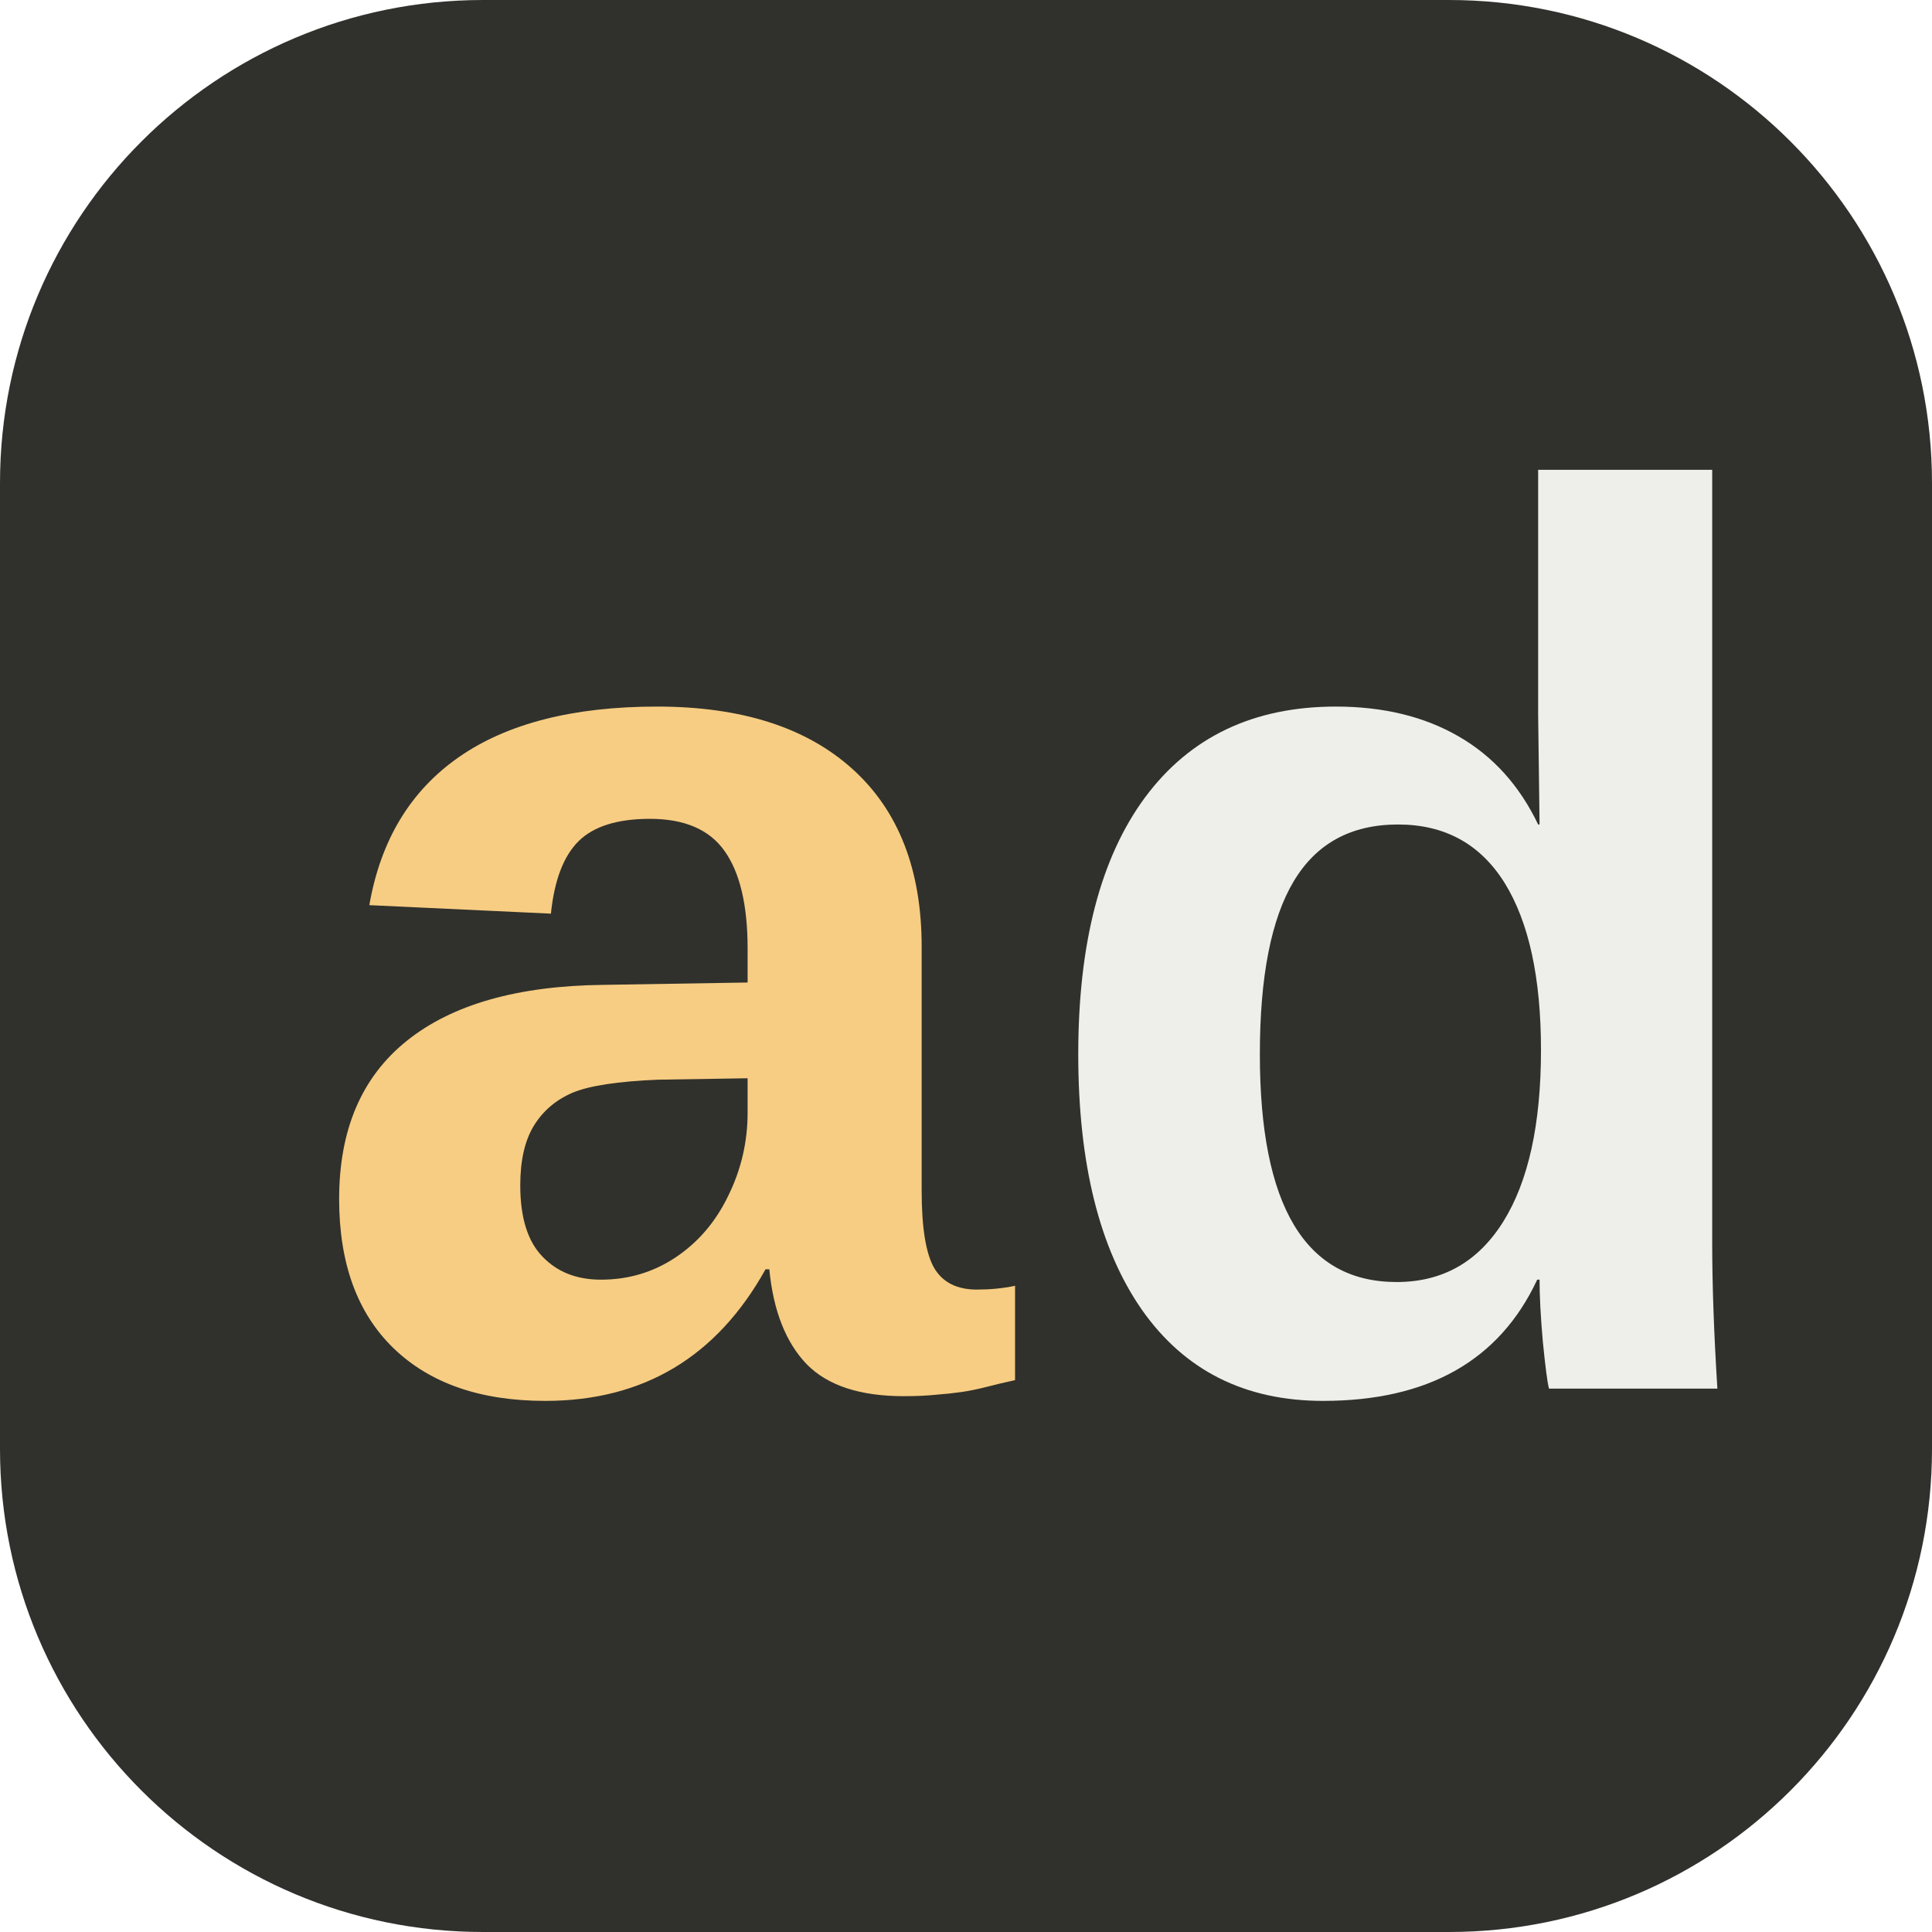
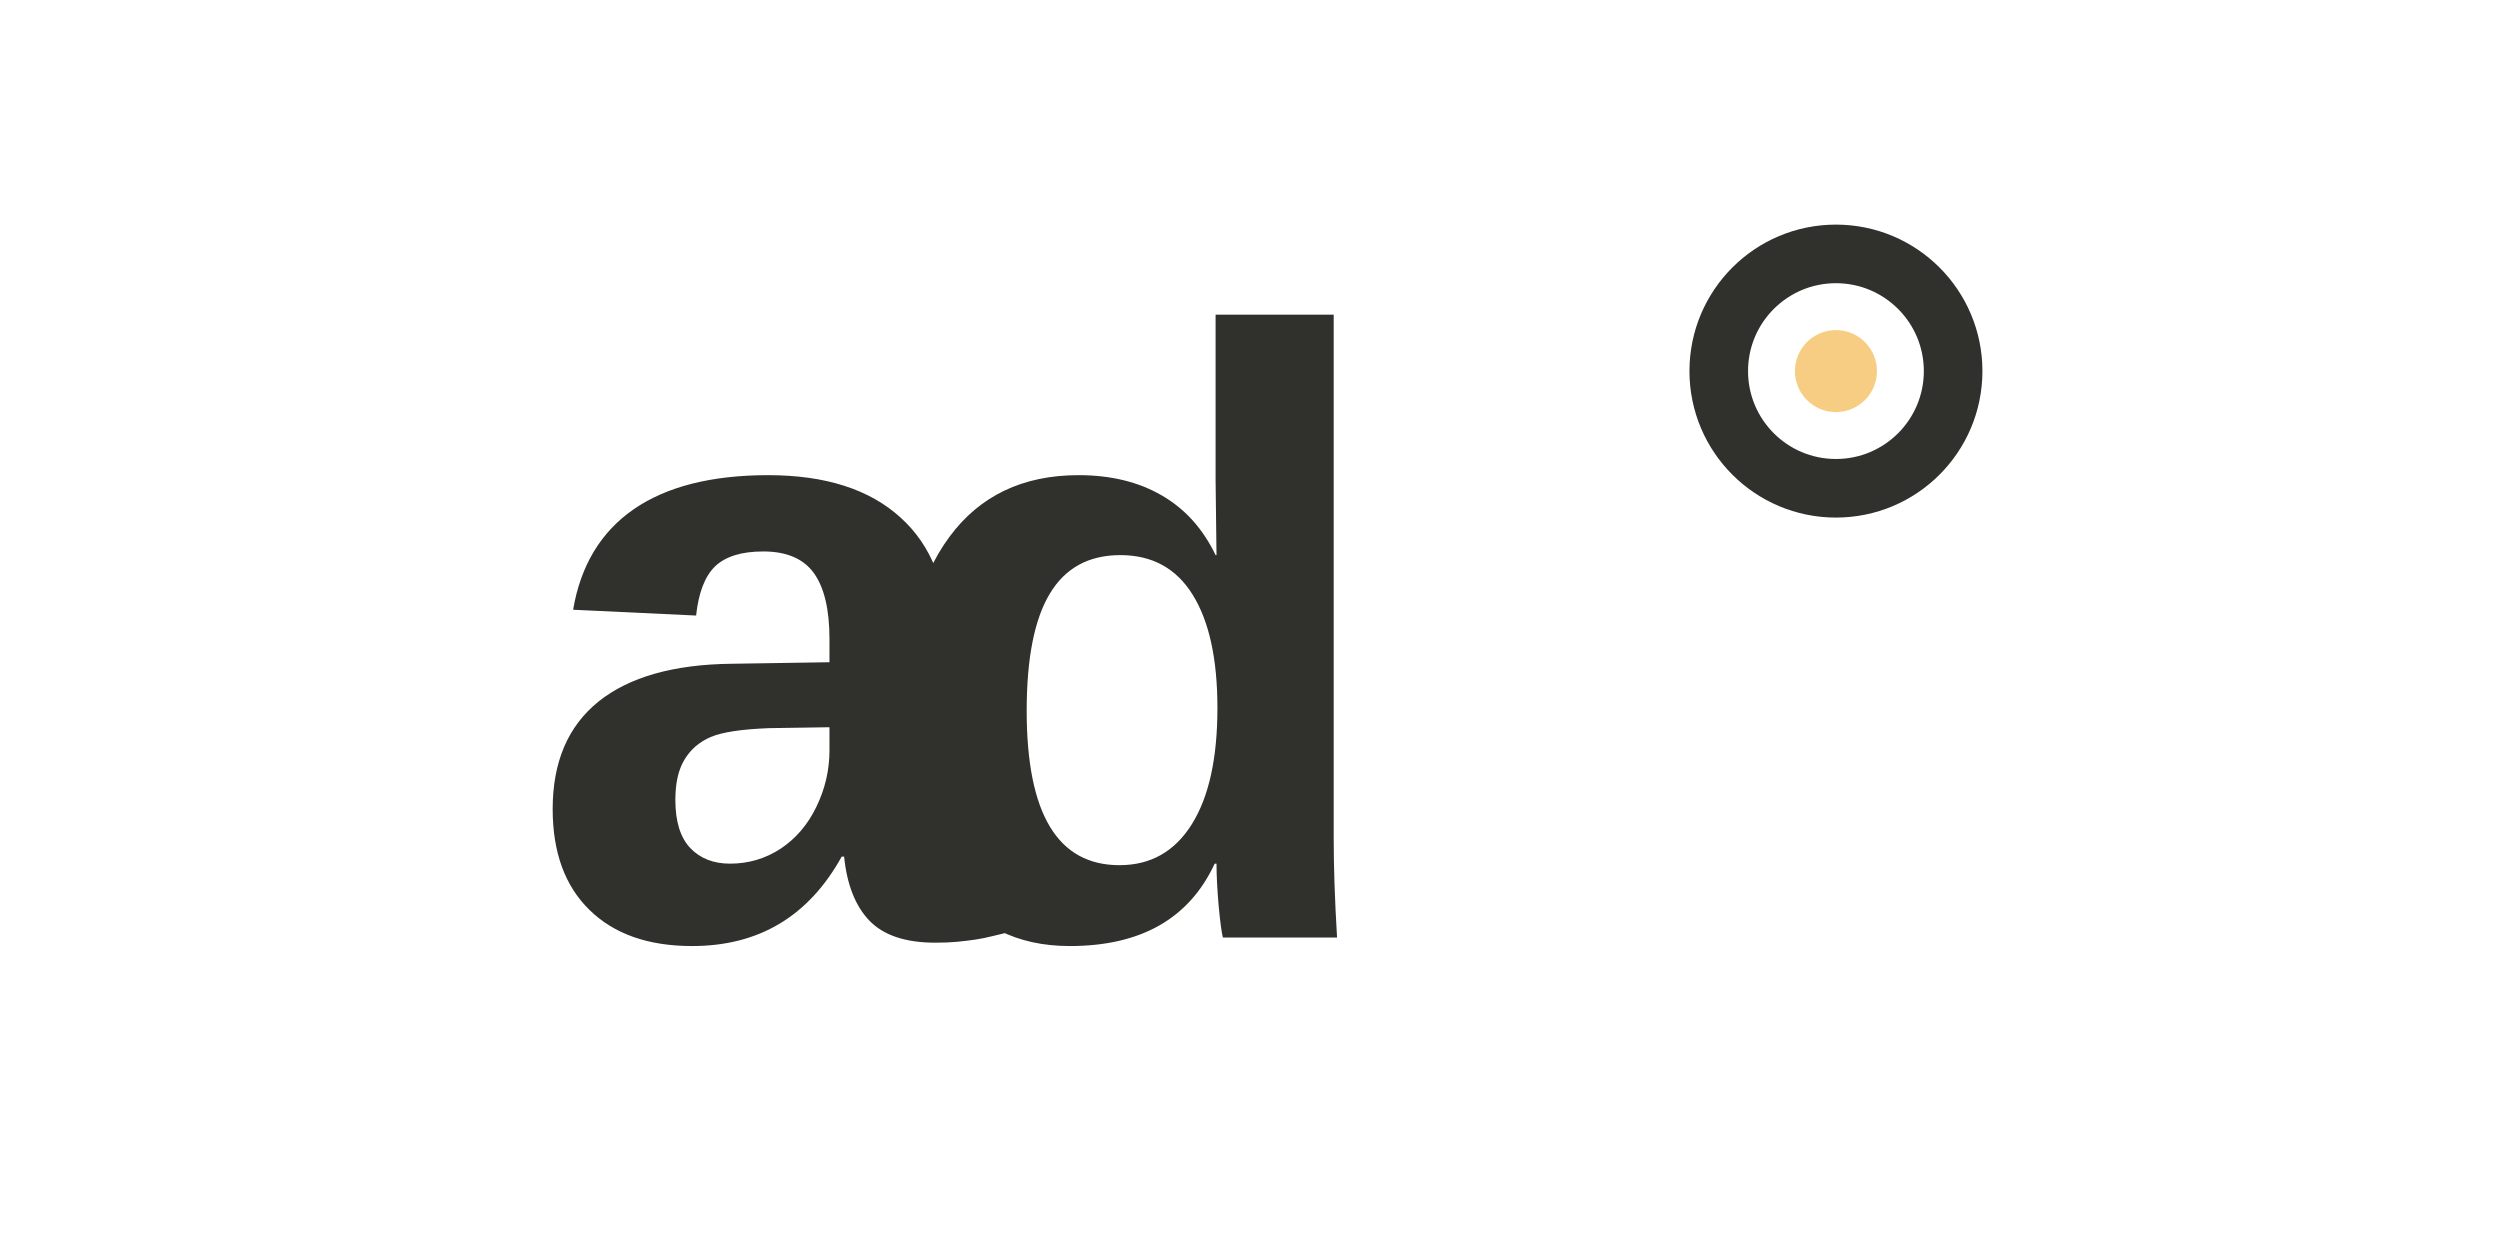
- <svg xmlns="http://www.w3.org/2000/svg" viewBox="0 0 64 64">
-   <rect width="64" height="64" rx="16" fill="#30312c" />
-   <text x="10" y="46" fill="#f7cd83" font-family="Arial,sans-serif" font-size="42" font-weight="700">a</text>
-   <text x="34" y="46" fill="#eeefea" font-family="Arial,sans-serif" font-size="42" font-weight="700">d</text>
+ <svg xmlns="http://www.w3.org/2000/svg" viewBox="0 0 128 64">
+   <style>.mark{fill:#30312c}.ring{stroke:#30312c}@media(prefers-color-scheme:dark){.mark{fill:#eeefea}.ring{stroke:#eeefea}}</style>
+   <text class="mark" x="27" y="48" font-family="Arial,sans-serif" font-size="44" font-weight="700" letter-spacing="-7">ad</text>
+   <circle class="ring" cx="94" cy="19" r="6" fill="none" stroke-width="3" />
+   <circle cx="94" cy="19" r="2.1" fill="#f7cd83" />
</svg>
